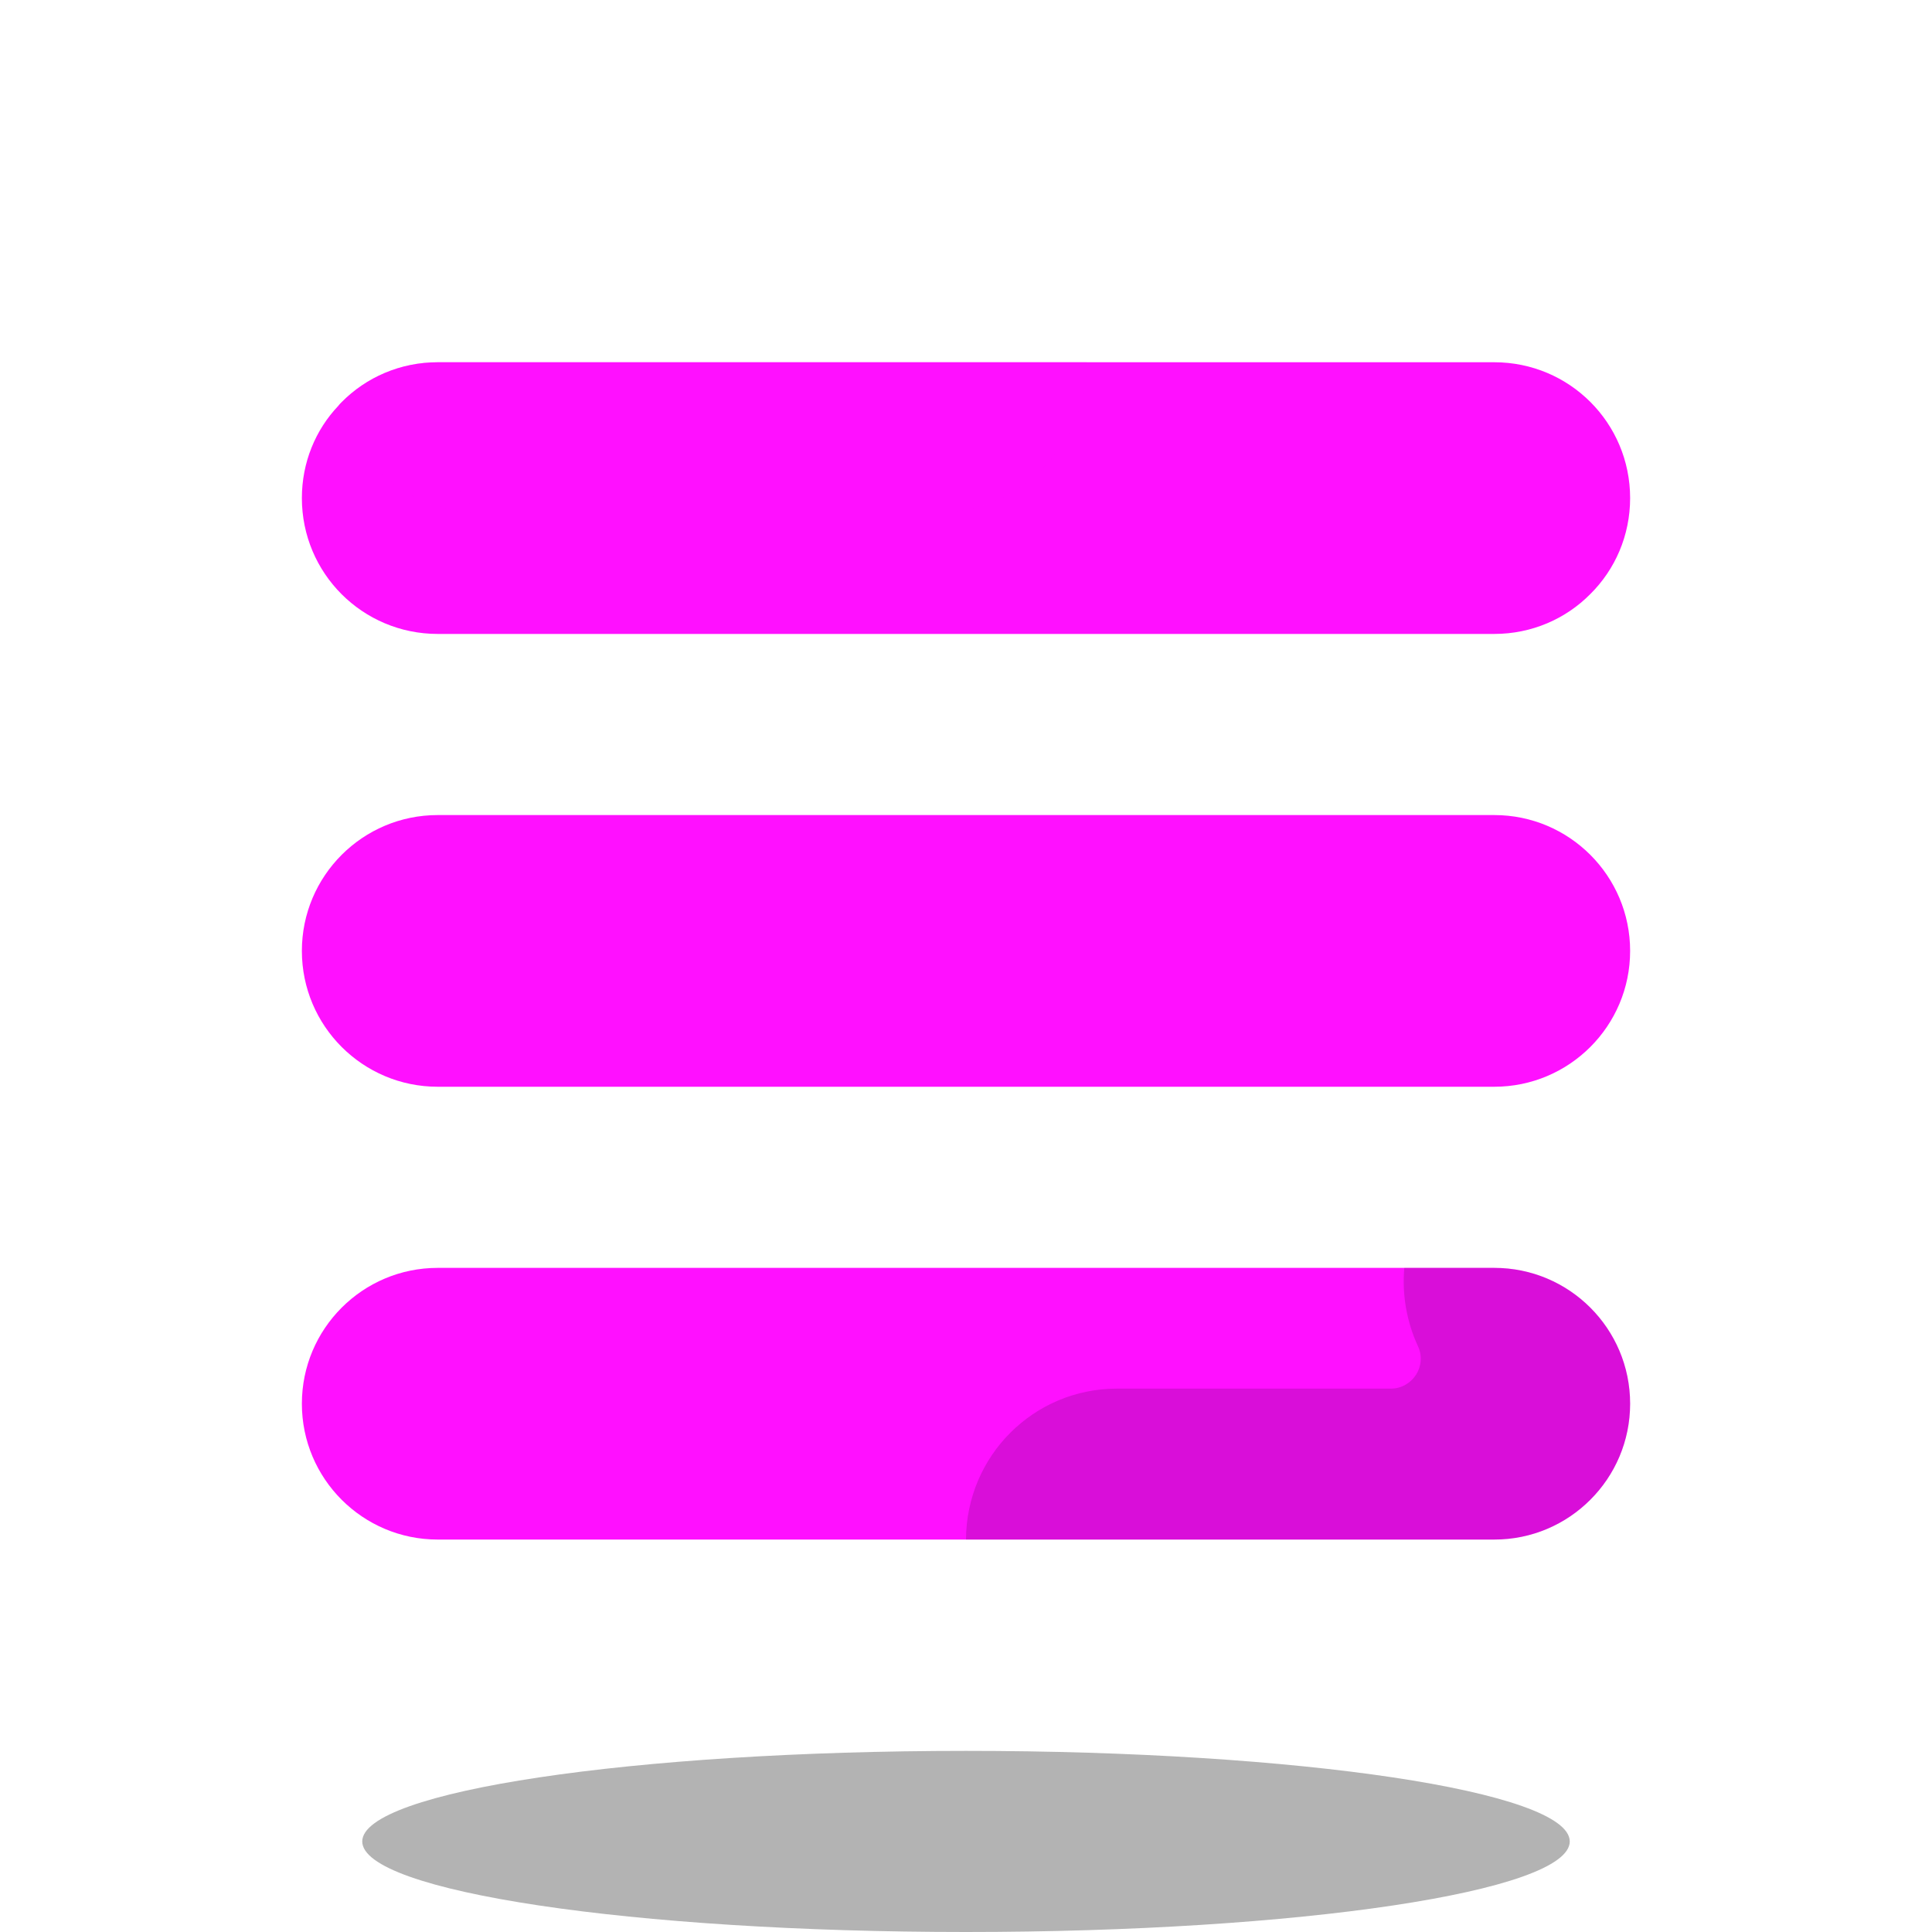
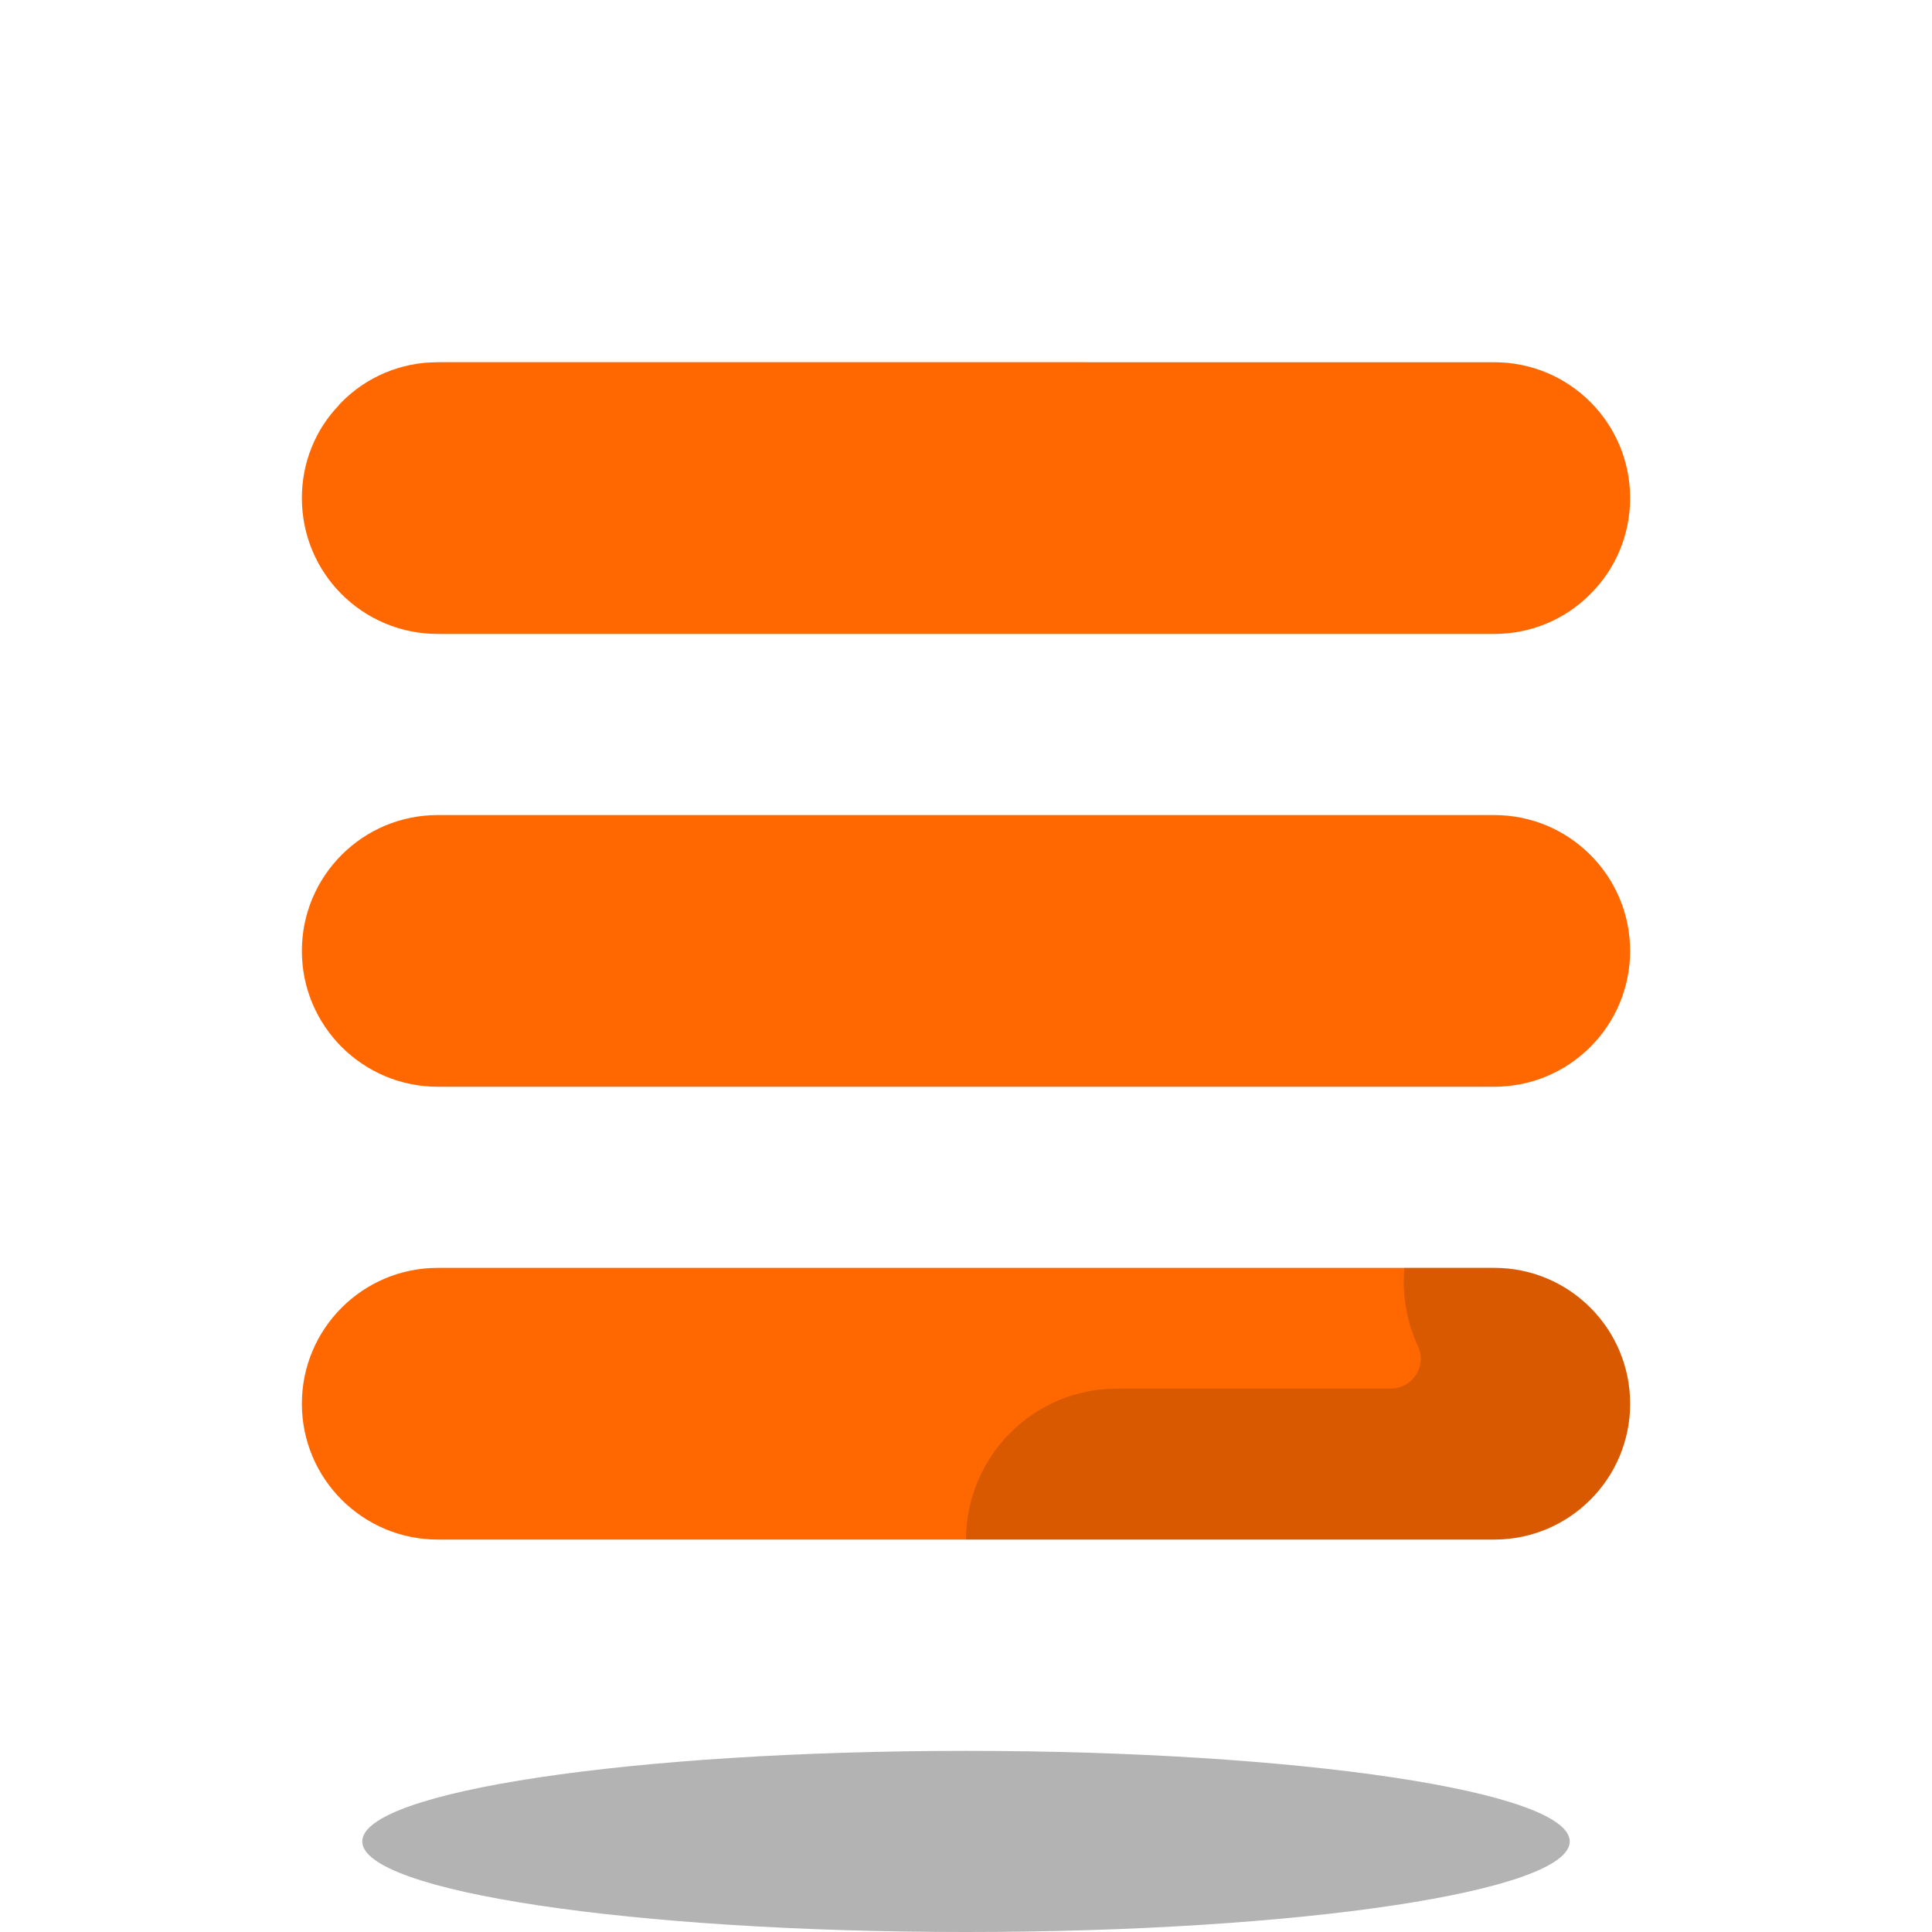
<svg xmlns="http://www.w3.org/2000/svg" viewBox="0 0 64 64" width="64px" height="64px">
-   <path fill="rgb(255, 16, 255)" d="M54,16.5c0,1.24-0.5,2.37-1.32,3.18C51.87,20.5,50.74,21,49.5,21h-35c-2.49,0-4.5-2.01-4.5-4.5 c0-1.18,0.45-2.26,1.21-3.06c0.03-0.04,0.07-0.08,0.11-0.12C12.13,12.5,13.26,12,14.5,12h35C51.99,12,54,14.01,54,16.5z" />
-   <path fill="rgb(255, 16, 255)" d="M36,12c0,2.76-2.24,5-5,5H16c-1.38,0-2.63-0.56-3.54-1.46c-0.57-0.58-1.01-1.3-1.25-2.1 c0.03-0.04,0.07-0.08,0.11-0.12C12.13,12.5,13.26,12,14.5,12H36z" opacity=".3" />
+   <path fill="#ff6801" d="M54,16.5c0,1.24-0.5,2.37-1.32,3.18C51.87,20.5,50.74,21,49.5,21h-35c-2.49,0-4.5-2.01-4.5-4.5 c0-1.18,0.45-2.26,1.21-3.06c0.03-0.04,0.07-0.08,0.11-0.12C12.13,12.5,13.26,12,14.5,12h35C51.99,12,54,14.01,54,16.5z" />
+   <path fill="#ff6801" d="M36,12c0,2.76-2.24,5-5,5H16c-1.38,0-2.63-0.56-3.54-1.46c-0.57-0.58-1.01-1.3-1.25-2.1 c0.03-0.04,0.07-0.08,0.11-0.12C12.13,12.5,13.26,12,14.5,12H36z" opacity=".3" />
  <ellipse cx="32" cy="61" opacity=".3" rx="20" ry="3" />
-   <path fill="rgb(255, 16, 255)" d="M49.5,51h-35c-2.485,0-4.5-2.015-4.5-4.5v0c0-2.485,2.015-4.5,4.5-4.5h35c2.485,0,4.5,2.015,4.5,4.5 v0C54,48.985,51.985,51,49.5,51z" />
-   <path fill="rgb(255, 16, 255)" d="M49.5,36h-35c-2.485,0-4.5-2.015-4.5-4.5v0c0-2.485,2.015-4.5,4.5-4.5h35c2.485,0,4.5,2.015,4.5,4.5 v0C54,33.985,51.985,36,49.5,36z" />
+   <path fill="#ff6801" d="M49.5,51h-35c-2.485,0-4.5-2.015-4.5-4.5v0c0-2.485,2.015-4.5,4.5-4.5h35c2.485,0,4.5,2.015,4.5,4.5 v0C54,48.985,51.985,51,49.5,51z" />
+   <path fill="#ff6801" d="M49.5,36h-35c-2.485,0-4.5-2.015-4.5-4.5v0c0-2.485,2.015-4.5,4.5-4.5h35c2.485,0,4.5,2.015,4.5,4.5 v0C54,33.985,51.985,36,49.5,36z" />
  <path d="M49.5,42h-2.98c-0.08,0.89,0.08,1.79,0.45,2.59c0.31,0.66-0.18,1.41-0.9,1.41H37 c-2.76,0-4.99,2.23-5,5h17.5c1.24,0,2.37-0.5,3.18-1.32C53.5,48.87,54,47.74,54,46.5C54,44.01,51.99,42,49.5,42z" opacity=".15" />
-   <path fill="rgb(255, 16, 255)" d="M20.5,17h-4c-0.829,0-1.5-0.671-1.5-1.5s0.671-1.5,1.5-1.5h4c0.829,0,1.5,0.671,1.5,1.5 S21.329,17,20.5,17z" />
+   <path fill="#ff6801" d="M20.5,17h-4c-0.829,0-1.5-0.671-1.5-1.5s0.671-1.5,1.5-1.5h4c0.829,0,1.5,0.671,1.5,1.5 S21.329,17,20.5,17z" />
</svg>
